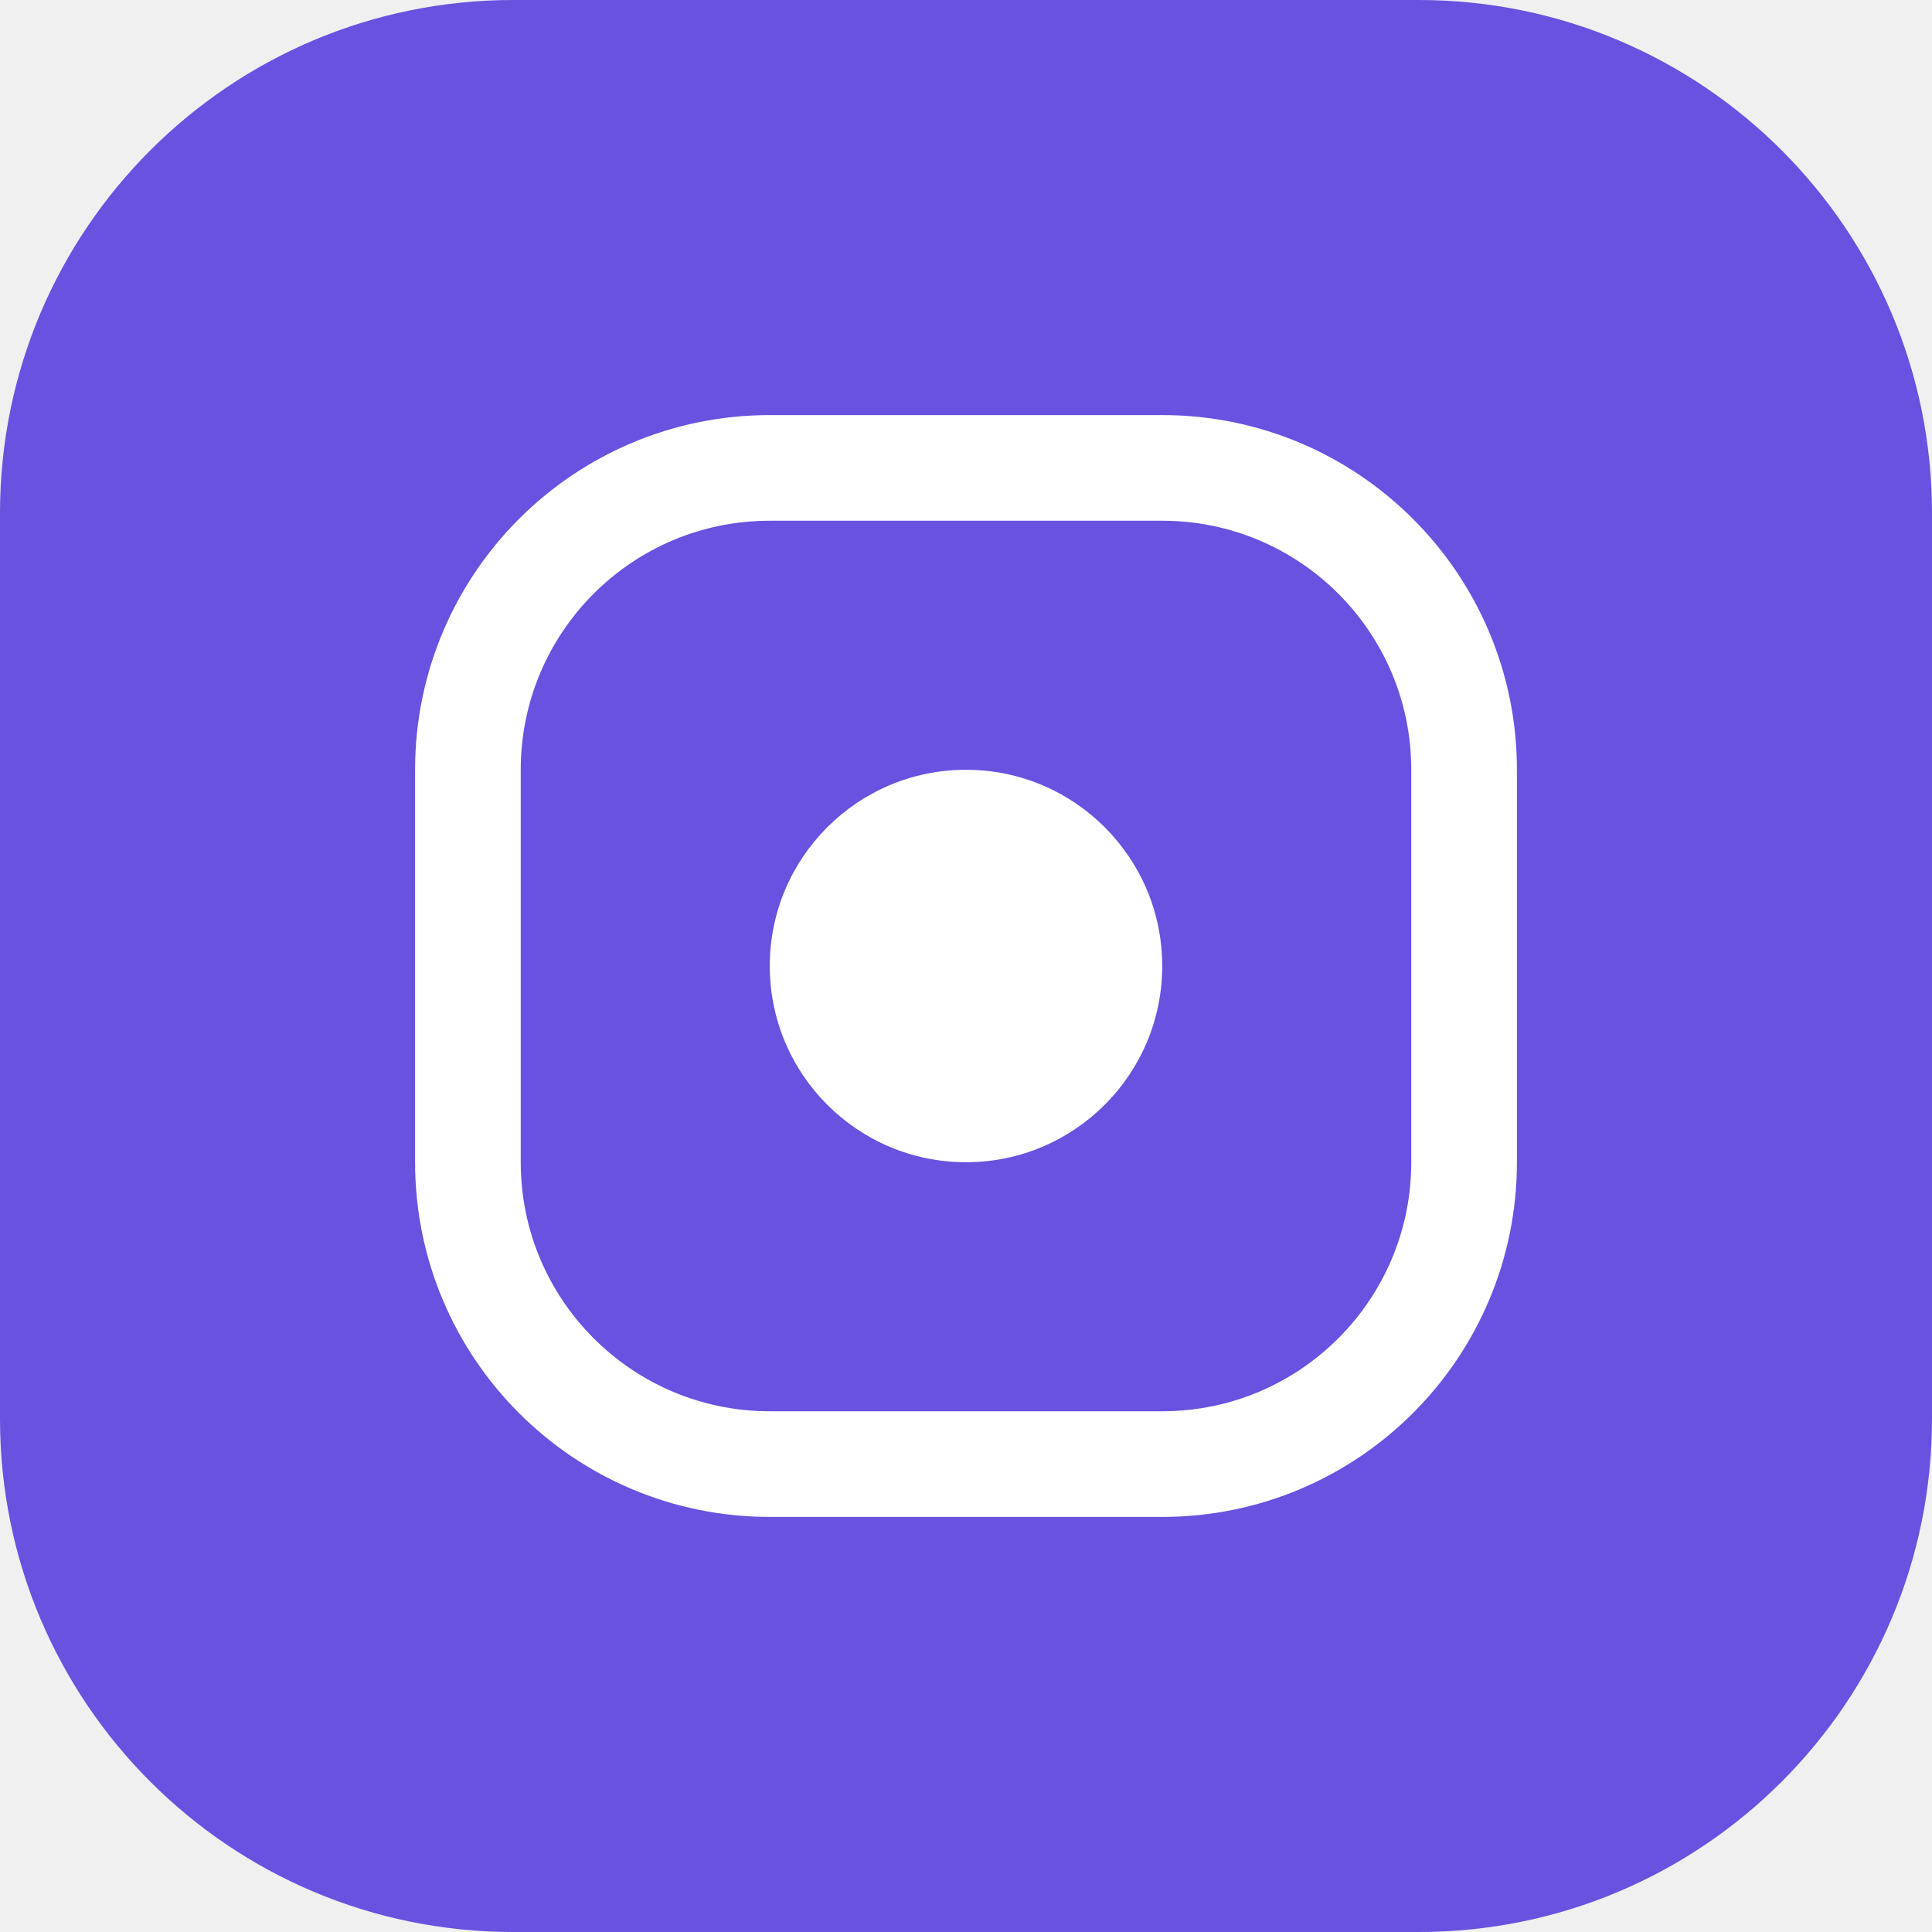
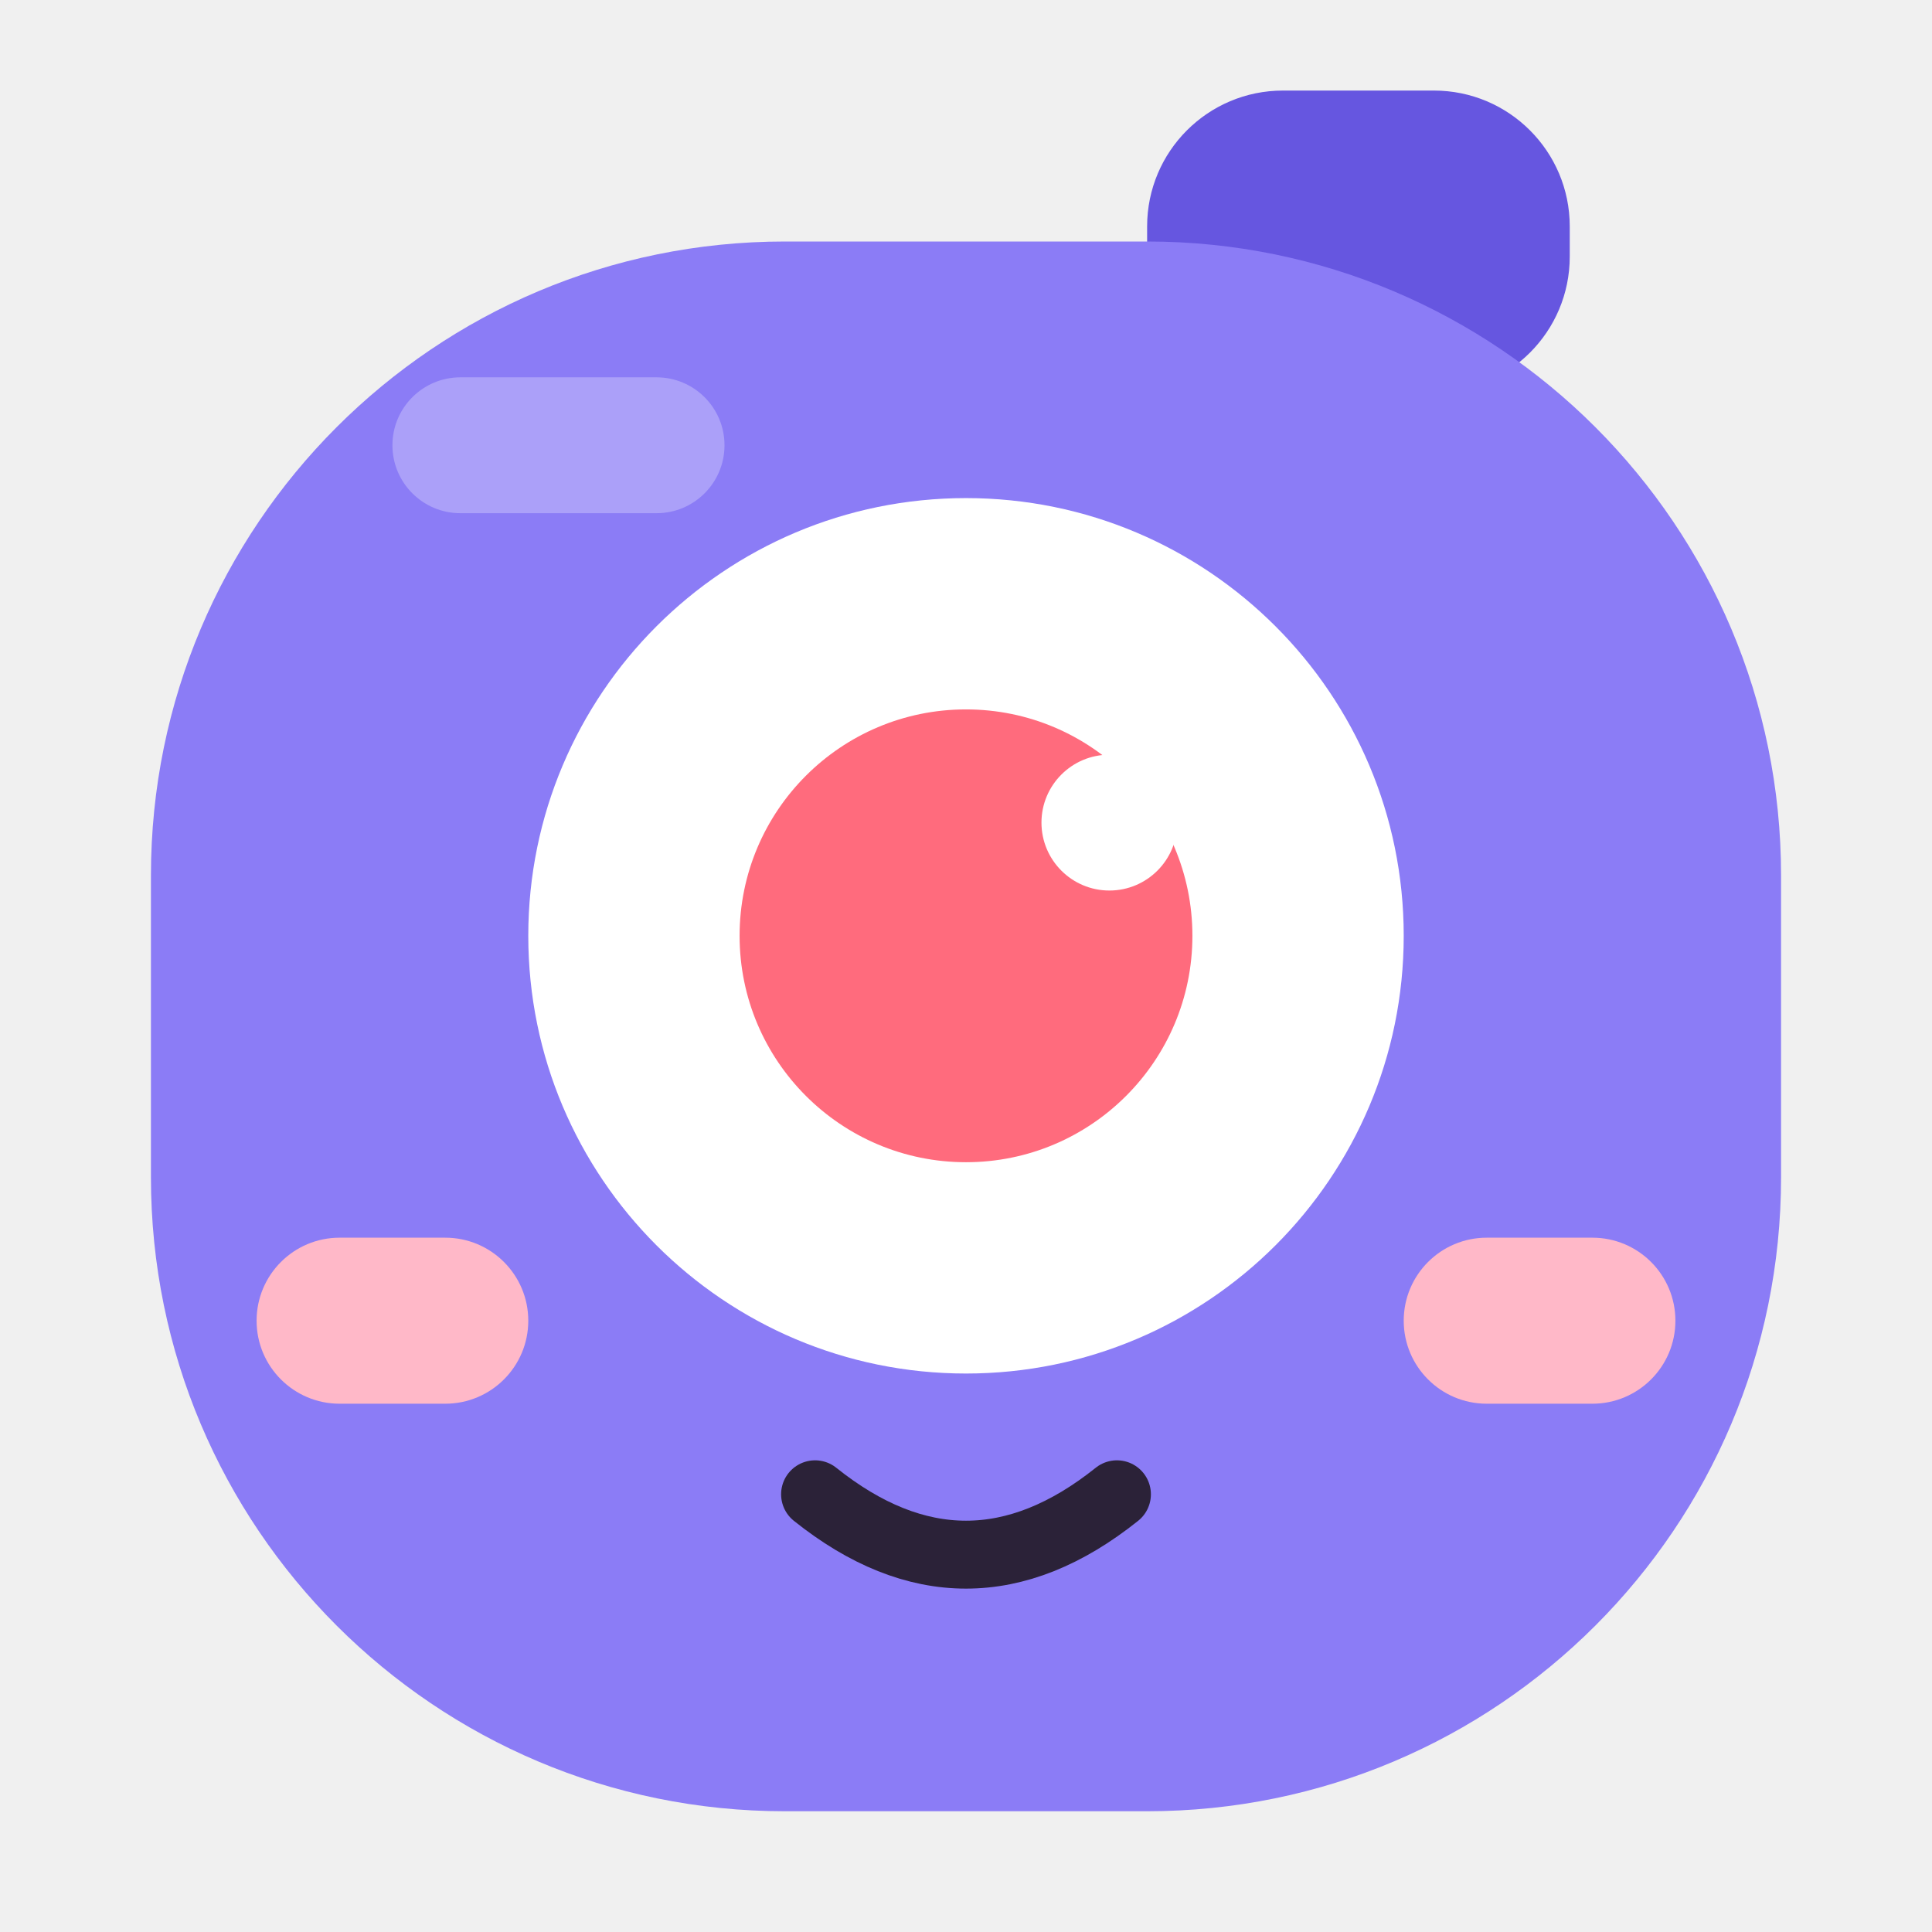
<svg xmlns="http://www.w3.org/2000/svg" width="128" height="128" viewBox="0 0 128 128">
-   <rect width="128" height="128" rx="34" fill="#6852df" />
-   <rect x="31" y="31" width="66" height="66" rx="20" fill="none" stroke="#fff" stroke-width="7" />
-   <circle cx="64" cy="64" r="13" fill="#fff" />
+   <rect x="76" y="6" width="28" height="20" rx="9" fill="#6656e0" />
+   <rect x="10" y="16" width="108" height="104" rx="42" fill="#8b7cf6" />
+   <rect x="26" y="25" width="22" height="9" rx="4.5" fill="#fff" opacity=".28" />
+   <rect x="17" y="82" width="18" height="11" rx="5.5" fill="#ffb8c8" />
+   <rect x="93" y="82" width="18" height="11" rx="5.5" fill="#ffb8c8" />
+   <circle cx="64" cy="62" r="29" fill="#fff" />
+   <circle cx="64" cy="62" r="15" fill="#ff6b7d" />
+   <circle cx="73.5" cy="54.5" r="4.5" fill="#fff" />
+   <path d="M54 99Q64 107 74 99" fill="none" stroke="#2b2238" stroke-width="4.5" stroke-linecap="round" />
</svg>
